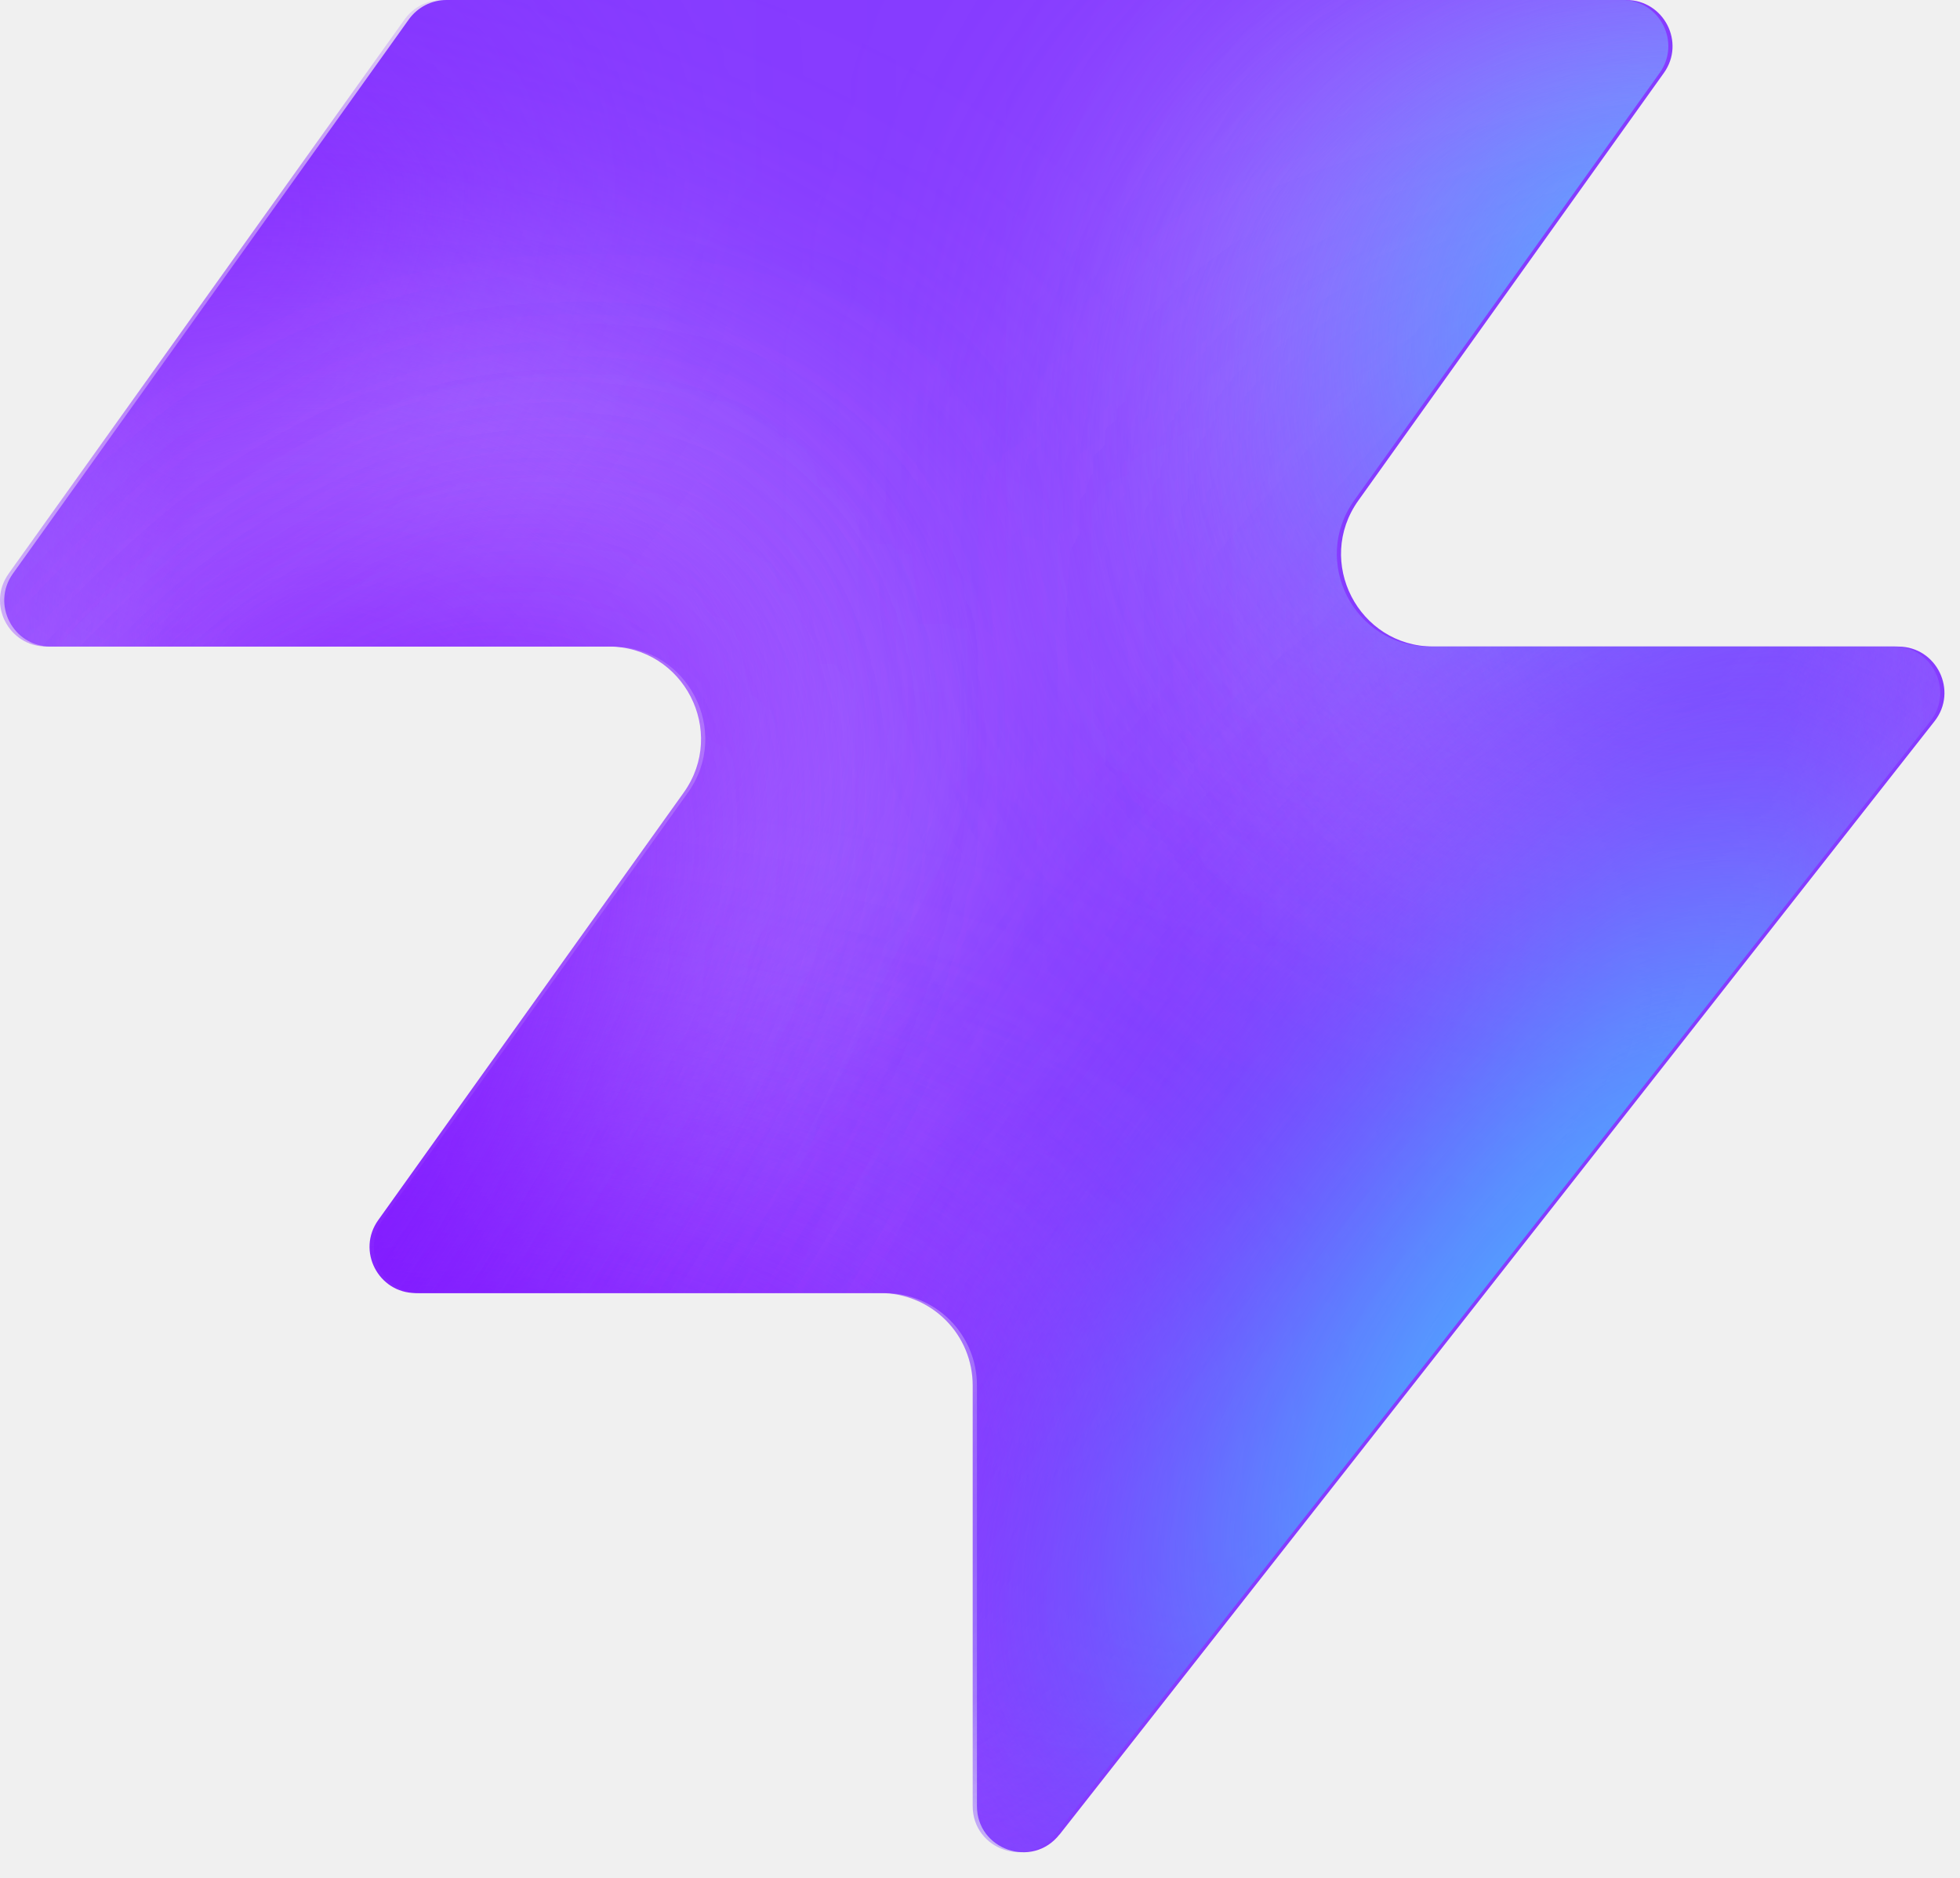
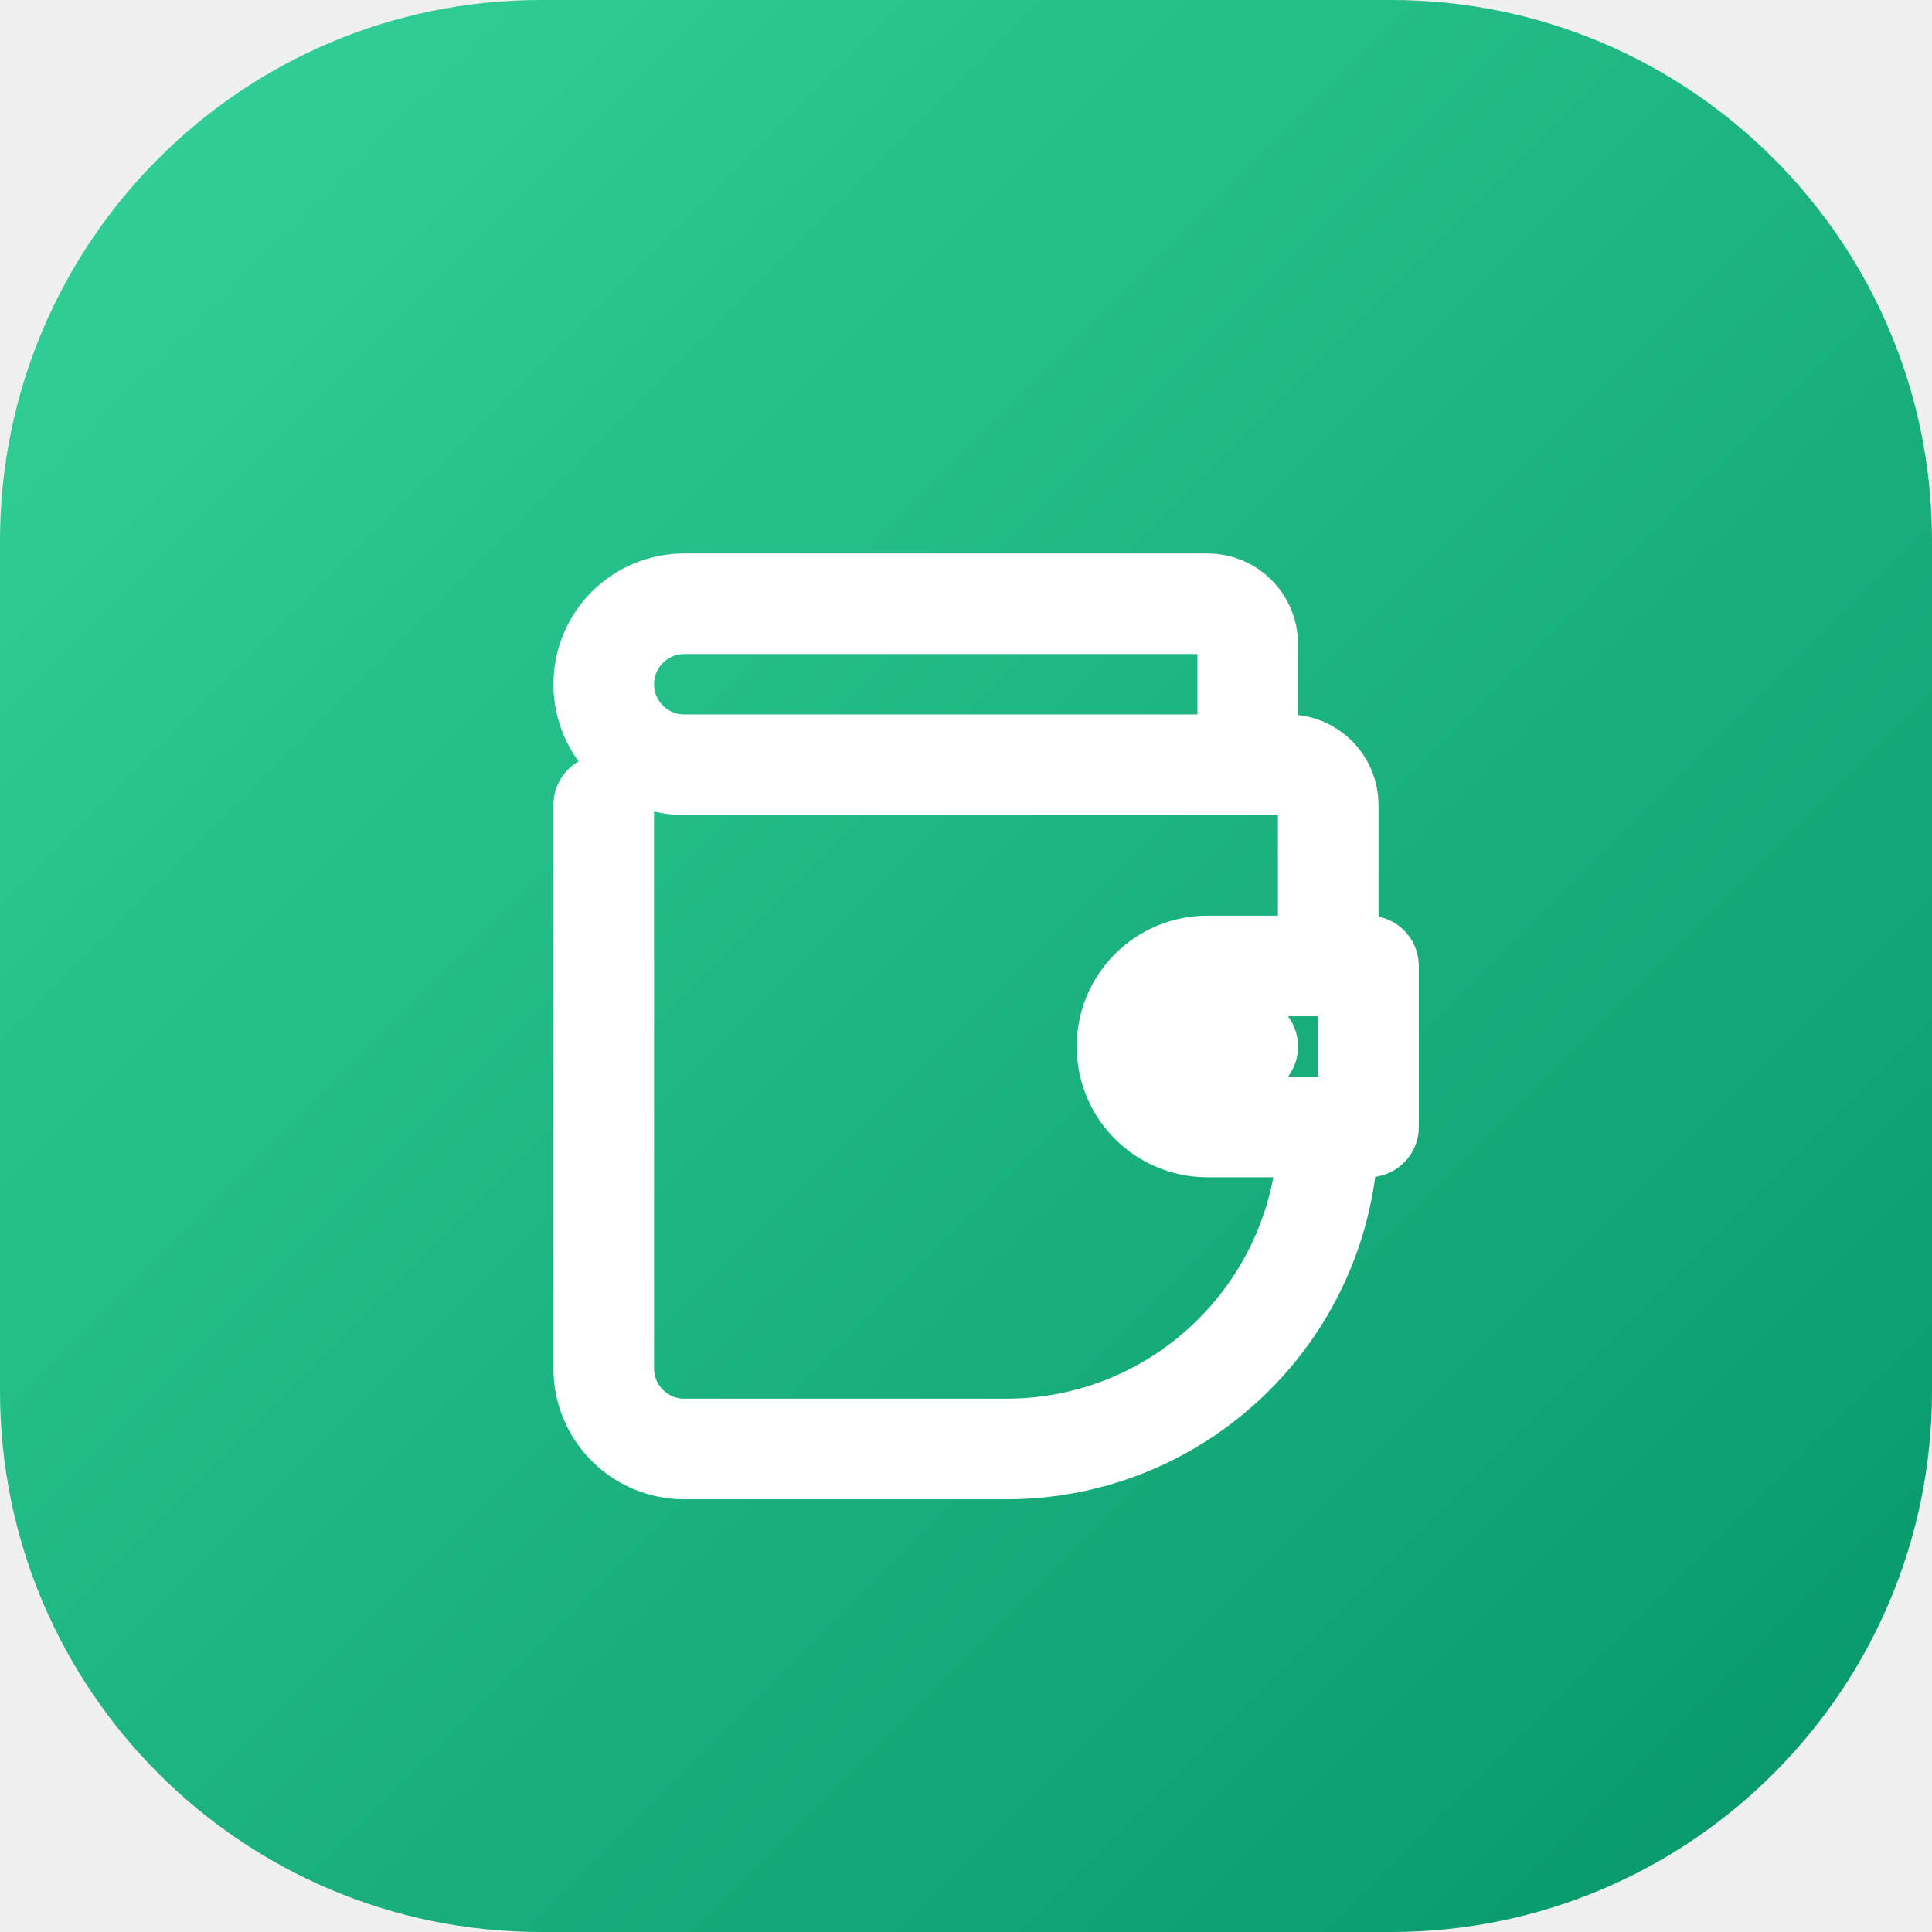
- <svg xmlns="http://www.w3.org/2000/svg" width="48" height="46" fill="none" viewBox="0 0 48 46">
-   <path fill="#863bff" d="M25.946 44.938c-.664.845-2.021.375-2.021-.698V33.937a2.26 2.26 0 0 0-2.262-2.262H10.287c-.92 0-1.456-1.04-.92-1.788l7.48-10.471c1.07-1.497 0-3.578-1.842-3.578H1.237c-.92 0-1.456-1.04-.92-1.788L10.013.474c.214-.297.556-.474.92-.474h28.894c.92 0 1.456 1.04.92 1.788l-7.48 10.471c-1.07 1.498 0 3.579 1.842 3.579h11.377c.943 0 1.473 1.088.89 1.83L25.947 44.94z" style="fill:#863bff;fill:color(display-p3 .525 .23 1);fill-opacity:1" />
-   <mask id="a" width="48" height="46" x="0" y="0" maskUnits="userSpaceOnUse" style="mask-type:alpha">
-     <path fill="#000" d="M25.842 44.938c-.664.844-2.021.375-2.021-.698V33.937a2.26 2.26 0 0 0-2.262-2.262H10.183c-.92 0-1.456-1.04-.92-1.788l7.48-10.471c1.07-1.498 0-3.579-1.842-3.579H1.133c-.92 0-1.456-1.04-.92-1.787L9.91.473c.214-.297.556-.474.92-.474h28.894c.92 0 1.456 1.04.92 1.788l-7.48 10.471c-1.07 1.498 0 3.578 1.842 3.578h11.377c.943 0 1.473 1.088.89 1.832L25.843 44.94z" style="fill:#000;fill-opacity:1" />
-   </mask>
-   <g mask="url(#a)">
-     <g filter="url(#b)">
-       <ellipse cx="5.508" cy="14.704" fill="#ede6ff" rx="5.508" ry="14.704" style="fill:#ede6ff;fill:color(display-p3 .927 .903 1);fill-opacity:1" transform="matrix(.00324 1 1 -.00324 -4.47 31.516)" />
-     </g>
-     <g filter="url(#c)">
-       <ellipse cx="10.399" cy="29.851" fill="#ede6ff" rx="10.399" ry="29.851" style="fill:#ede6ff;fill:color(display-p3 .927 .903 1);fill-opacity:1" transform="matrix(.00324 1 1 -.00324 -39.328 7.883)" />
-     </g>
-     <g filter="url(#d)">
-       <ellipse cx="5.508" cy="30.487" fill="#7e14ff" rx="5.508" ry="30.487" style="fill:#7e14ff;fill:color(display-p3 .492 .077 1);fill-opacity:1" transform="rotate(89.814 -25.913 -14.639)scale(1 -1)" />
-     </g>
-     <g filter="url(#e)">
-       <ellipse cx="5.508" cy="30.599" fill="#7e14ff" rx="5.508" ry="30.599" style="fill:#7e14ff;fill:color(display-p3 .492 .077 1);fill-opacity:1" transform="rotate(89.814 -32.644 -3.334)scale(1 -1)" />
-     </g>
-     <g filter="url(#f)">
-       <ellipse cx="5.508" cy="30.599" fill="#7e14ff" rx="5.508" ry="30.599" style="fill:#7e14ff;fill:color(display-p3 .492 .077 1);fill-opacity:1" transform="matrix(.00324 1 1 -.00324 -34.34 30.47)" />
-     </g>
-     <g filter="url(#g)">
-       <ellipse cx="14.072" cy="22.078" fill="#ede6ff" rx="14.072" ry="22.078" style="fill:#ede6ff;fill:color(display-p3 .927 .903 1);fill-opacity:1" transform="rotate(93.35 24.506 48.493)scale(-1 1)" />
-     </g>
-     <g filter="url(#h)">
-       <ellipse cx="3.47" cy="21.501" fill="#7e14ff" rx="3.47" ry="21.501" style="fill:#7e14ff;fill:color(display-p3 .492 .077 1);fill-opacity:1" transform="rotate(89.009 28.708 47.59)scale(-1 1)" />
-     </g>
-     <g filter="url(#i)">
-       <ellipse cx="3.47" cy="21.501" fill="#7e14ff" rx="3.47" ry="21.501" style="fill:#7e14ff;fill:color(display-p3 .492 .077 1);fill-opacity:1" transform="rotate(89.009 28.708 47.59)scale(-1 1)" />
-     </g>
-     <g filter="url(#j)">
-       <ellipse cx=".387" cy="8.972" fill="#7e14ff" rx="4.407" ry="29.108" style="fill:#7e14ff;fill:color(display-p3 .492 .077 1);fill-opacity:1" transform="rotate(39.51 .387 8.972)" />
-     </g>
-     <g filter="url(#k)">
-       <ellipse cx="47.523" cy="-6.092" fill="#7e14ff" rx="4.407" ry="29.108" style="fill:#7e14ff;fill:color(display-p3 .492 .077 1);fill-opacity:1" transform="rotate(37.892 47.523 -6.092)" />
-     </g>
-     <g filter="url(#l)">
-       <ellipse cx="41.412" cy="6.333" fill="#47bfff" rx="5.971" ry="9.665" style="fill:#47bfff;fill:color(display-p3 .28 .748 1);fill-opacity:1" transform="rotate(37.892 41.412 6.333)" />
-     </g>
-     <g filter="url(#m)">
-       <ellipse cx="-1.879" cy="38.332" fill="#7e14ff" rx="4.407" ry="29.108" style="fill:#7e14ff;fill:color(display-p3 .492 .077 1);fill-opacity:1" transform="rotate(37.892 -1.88 38.332)" />
-     </g>
-     <g filter="url(#n)">
-       <ellipse cx="-1.879" cy="38.332" fill="#7e14ff" rx="4.407" ry="29.108" style="fill:#7e14ff;fill:color(display-p3 .492 .077 1);fill-opacity:1" transform="rotate(37.892 -1.88 38.332)" />
-     </g>
-     <g filter="url(#o)">
-       <ellipse cx="35.651" cy="29.907" fill="#7e14ff" rx="4.407" ry="29.108" style="fill:#7e14ff;fill:color(display-p3 .492 .077 1);fill-opacity:1" transform="rotate(37.892 35.651 29.907)" />
-     </g>
-     <g filter="url(#p)">
-       <ellipse cx="38.418" cy="32.4" fill="#47bfff" rx="5.971" ry="15.297" style="fill:#47bfff;fill:color(display-p3 .28 .748 1);fill-opacity:1" transform="rotate(37.892 38.418 32.4)" />
-     </g>
+ <svg xmlns="http://www.w3.org/2000/svg" viewBox="0 0 100 100">
+   <defs>
+     <linearGradient id="grad" x1="0%" y1="0%" x2="100%" y2="100%">
+       <stop offset="0%" stop-color="#34d399" />
+       <stop offset="100%" stop-color="#059669" />
+     </linearGradient>
+   </defs>
+   <rect width="100" height="100" rx="28" fill="url(#grad)" />
+   <g transform="translate(25, 25) scale(2.0833)" fill="none" stroke="white" stroke-width="2.5" stroke-linecap="round" stroke-linejoin="round">
+     <path d="M19 7V4a1 1 0 0 0-1-1H5a2 2 0 0 0 0 4h15a1 1 0 0 1 1 1v4h-3a2 2 0 0 0 0 4h3a8 8 0 0 1-8 8H5a2 2 0 0 1-2-2V8" />
+     <path d="M22 12v4" />
+     <path d="M19 14h-3" />
  </g>
-   <defs>
-     <filter id="b" width="60.045" height="41.654" x="-19.77" y="16.149" color-interpolation-filters="sRGB" filterUnits="userSpaceOnUse">
-       <feFlood flood-opacity="0" result="BackgroundImageFix" />
-       <feBlend in="SourceGraphic" in2="BackgroundImageFix" result="shape" />
-       <feGaussianBlur result="effect1_foregroundBlur_2002_17158" stdDeviation="7.659" />
-     </filter>
-     <filter id="c" width="90.34" height="51.437" x="-54.613" y="-7.533" color-interpolation-filters="sRGB" filterUnits="userSpaceOnUse">
-       <feFlood flood-opacity="0" result="BackgroundImageFix" />
-       <feBlend in="SourceGraphic" in2="BackgroundImageFix" result="shape" />
-       <feGaussianBlur result="effect1_foregroundBlur_2002_17158" stdDeviation="7.659" />
-     </filter>
-     <filter id="d" width="79.355" height="29.4" x="-49.64" y="2.03" color-interpolation-filters="sRGB" filterUnits="userSpaceOnUse">
-       <feFlood flood-opacity="0" result="BackgroundImageFix" />
-       <feBlend in="SourceGraphic" in2="BackgroundImageFix" result="shape" />
-       <feGaussianBlur result="effect1_foregroundBlur_2002_17158" stdDeviation="4.596" />
-     </filter>
-     <filter id="e" width="79.579" height="29.4" x="-45.045" y="20.029" color-interpolation-filters="sRGB" filterUnits="userSpaceOnUse">
-       <feFlood flood-opacity="0" result="BackgroundImageFix" />
-       <feBlend in="SourceGraphic" in2="BackgroundImageFix" result="shape" />
-       <feGaussianBlur result="effect1_foregroundBlur_2002_17158" stdDeviation="4.596" />
-     </filter>
-     <filter id="f" width="79.579" height="29.4" x="-43.513" y="21.178" color-interpolation-filters="sRGB" filterUnits="userSpaceOnUse">
-       <feFlood flood-opacity="0" result="BackgroundImageFix" />
-       <feBlend in="SourceGraphic" in2="BackgroundImageFix" result="shape" />
-       <feGaussianBlur result="effect1_foregroundBlur_2002_17158" stdDeviation="4.596" />
-     </filter>
-     <filter id="g" width="74.749" height="58.852" x="15.756" y="-17.901" color-interpolation-filters="sRGB" filterUnits="userSpaceOnUse">
-       <feFlood flood-opacity="0" result="BackgroundImageFix" />
-       <feBlend in="SourceGraphic" in2="BackgroundImageFix" result="shape" />
-       <feGaussianBlur result="effect1_foregroundBlur_2002_17158" stdDeviation="7.659" />
-     </filter>
-     <filter id="h" width="61.377" height="25.362" x="23.548" y="2.284" color-interpolation-filters="sRGB" filterUnits="userSpaceOnUse">
-       <feFlood flood-opacity="0" result="BackgroundImageFix" />
-       <feBlend in="SourceGraphic" in2="BackgroundImageFix" result="shape" />
-       <feGaussianBlur result="effect1_foregroundBlur_2002_17158" stdDeviation="4.596" />
-     </filter>
-     <filter id="i" width="61.377" height="25.362" x="23.548" y="2.284" color-interpolation-filters="sRGB" filterUnits="userSpaceOnUse">
-       <feFlood flood-opacity="0" result="BackgroundImageFix" />
-       <feBlend in="SourceGraphic" in2="BackgroundImageFix" result="shape" />
-       <feGaussianBlur result="effect1_foregroundBlur_2002_17158" stdDeviation="4.596" />
-     </filter>
-     <filter id="j" width="56.045" height="63.649" x="-27.636" y="-22.853" color-interpolation-filters="sRGB" filterUnits="userSpaceOnUse">
-       <feFlood flood-opacity="0" result="BackgroundImageFix" />
-       <feBlend in="SourceGraphic" in2="BackgroundImageFix" result="shape" />
-       <feGaussianBlur result="effect1_foregroundBlur_2002_17158" stdDeviation="4.596" />
-     </filter>
-     <filter id="k" width="54.814" height="64.646" x="20.116" y="-38.415" color-interpolation-filters="sRGB" filterUnits="userSpaceOnUse">
-       <feFlood flood-opacity="0" result="BackgroundImageFix" />
-       <feBlend in="SourceGraphic" in2="BackgroundImageFix" result="shape" />
-       <feGaussianBlur result="effect1_foregroundBlur_2002_17158" stdDeviation="4.596" />
-     </filter>
-     <filter id="l" width="33.541" height="35.313" x="24.641" y="-11.323" color-interpolation-filters="sRGB" filterUnits="userSpaceOnUse">
-       <feFlood flood-opacity="0" result="BackgroundImageFix" />
-       <feBlend in="SourceGraphic" in2="BackgroundImageFix" result="shape" />
-       <feGaussianBlur result="effect1_foregroundBlur_2002_17158" stdDeviation="4.596" />
-     </filter>
-     <filter id="m" width="54.814" height="64.646" x="-29.286" y="6.009" color-interpolation-filters="sRGB" filterUnits="userSpaceOnUse">
-       <feFlood flood-opacity="0" result="BackgroundImageFix" />
-       <feBlend in="SourceGraphic" in2="BackgroundImageFix" result="shape" />
-       <feGaussianBlur result="effect1_foregroundBlur_2002_17158" stdDeviation="4.596" />
-     </filter>
-     <filter id="n" width="54.814" height="64.646" x="-29.286" y="6.009" color-interpolation-filters="sRGB" filterUnits="userSpaceOnUse">
-       <feFlood flood-opacity="0" result="BackgroundImageFix" />
-       <feBlend in="SourceGraphic" in2="BackgroundImageFix" result="shape" />
-       <feGaussianBlur result="effect1_foregroundBlur_2002_17158" stdDeviation="4.596" />
-     </filter>
-     <filter id="o" width="54.814" height="64.646" x="8.244" y="-2.416" color-interpolation-filters="sRGB" filterUnits="userSpaceOnUse">
-       <feFlood flood-opacity="0" result="BackgroundImageFix" />
-       <feBlend in="SourceGraphic" in2="BackgroundImageFix" result="shape" />
-       <feGaussianBlur result="effect1_foregroundBlur_2002_17158" stdDeviation="4.596" />
-     </filter>
-     <filter id="p" width="39.409" height="43.623" x="18.713" y="10.588" color-interpolation-filters="sRGB" filterUnits="userSpaceOnUse">
-       <feFlood flood-opacity="0" result="BackgroundImageFix" />
-       <feBlend in="SourceGraphic" in2="BackgroundImageFix" result="shape" />
-       <feGaussianBlur result="effect1_foregroundBlur_2002_17158" stdDeviation="4.596" />
-     </filter>
-   </defs>
</svg>
